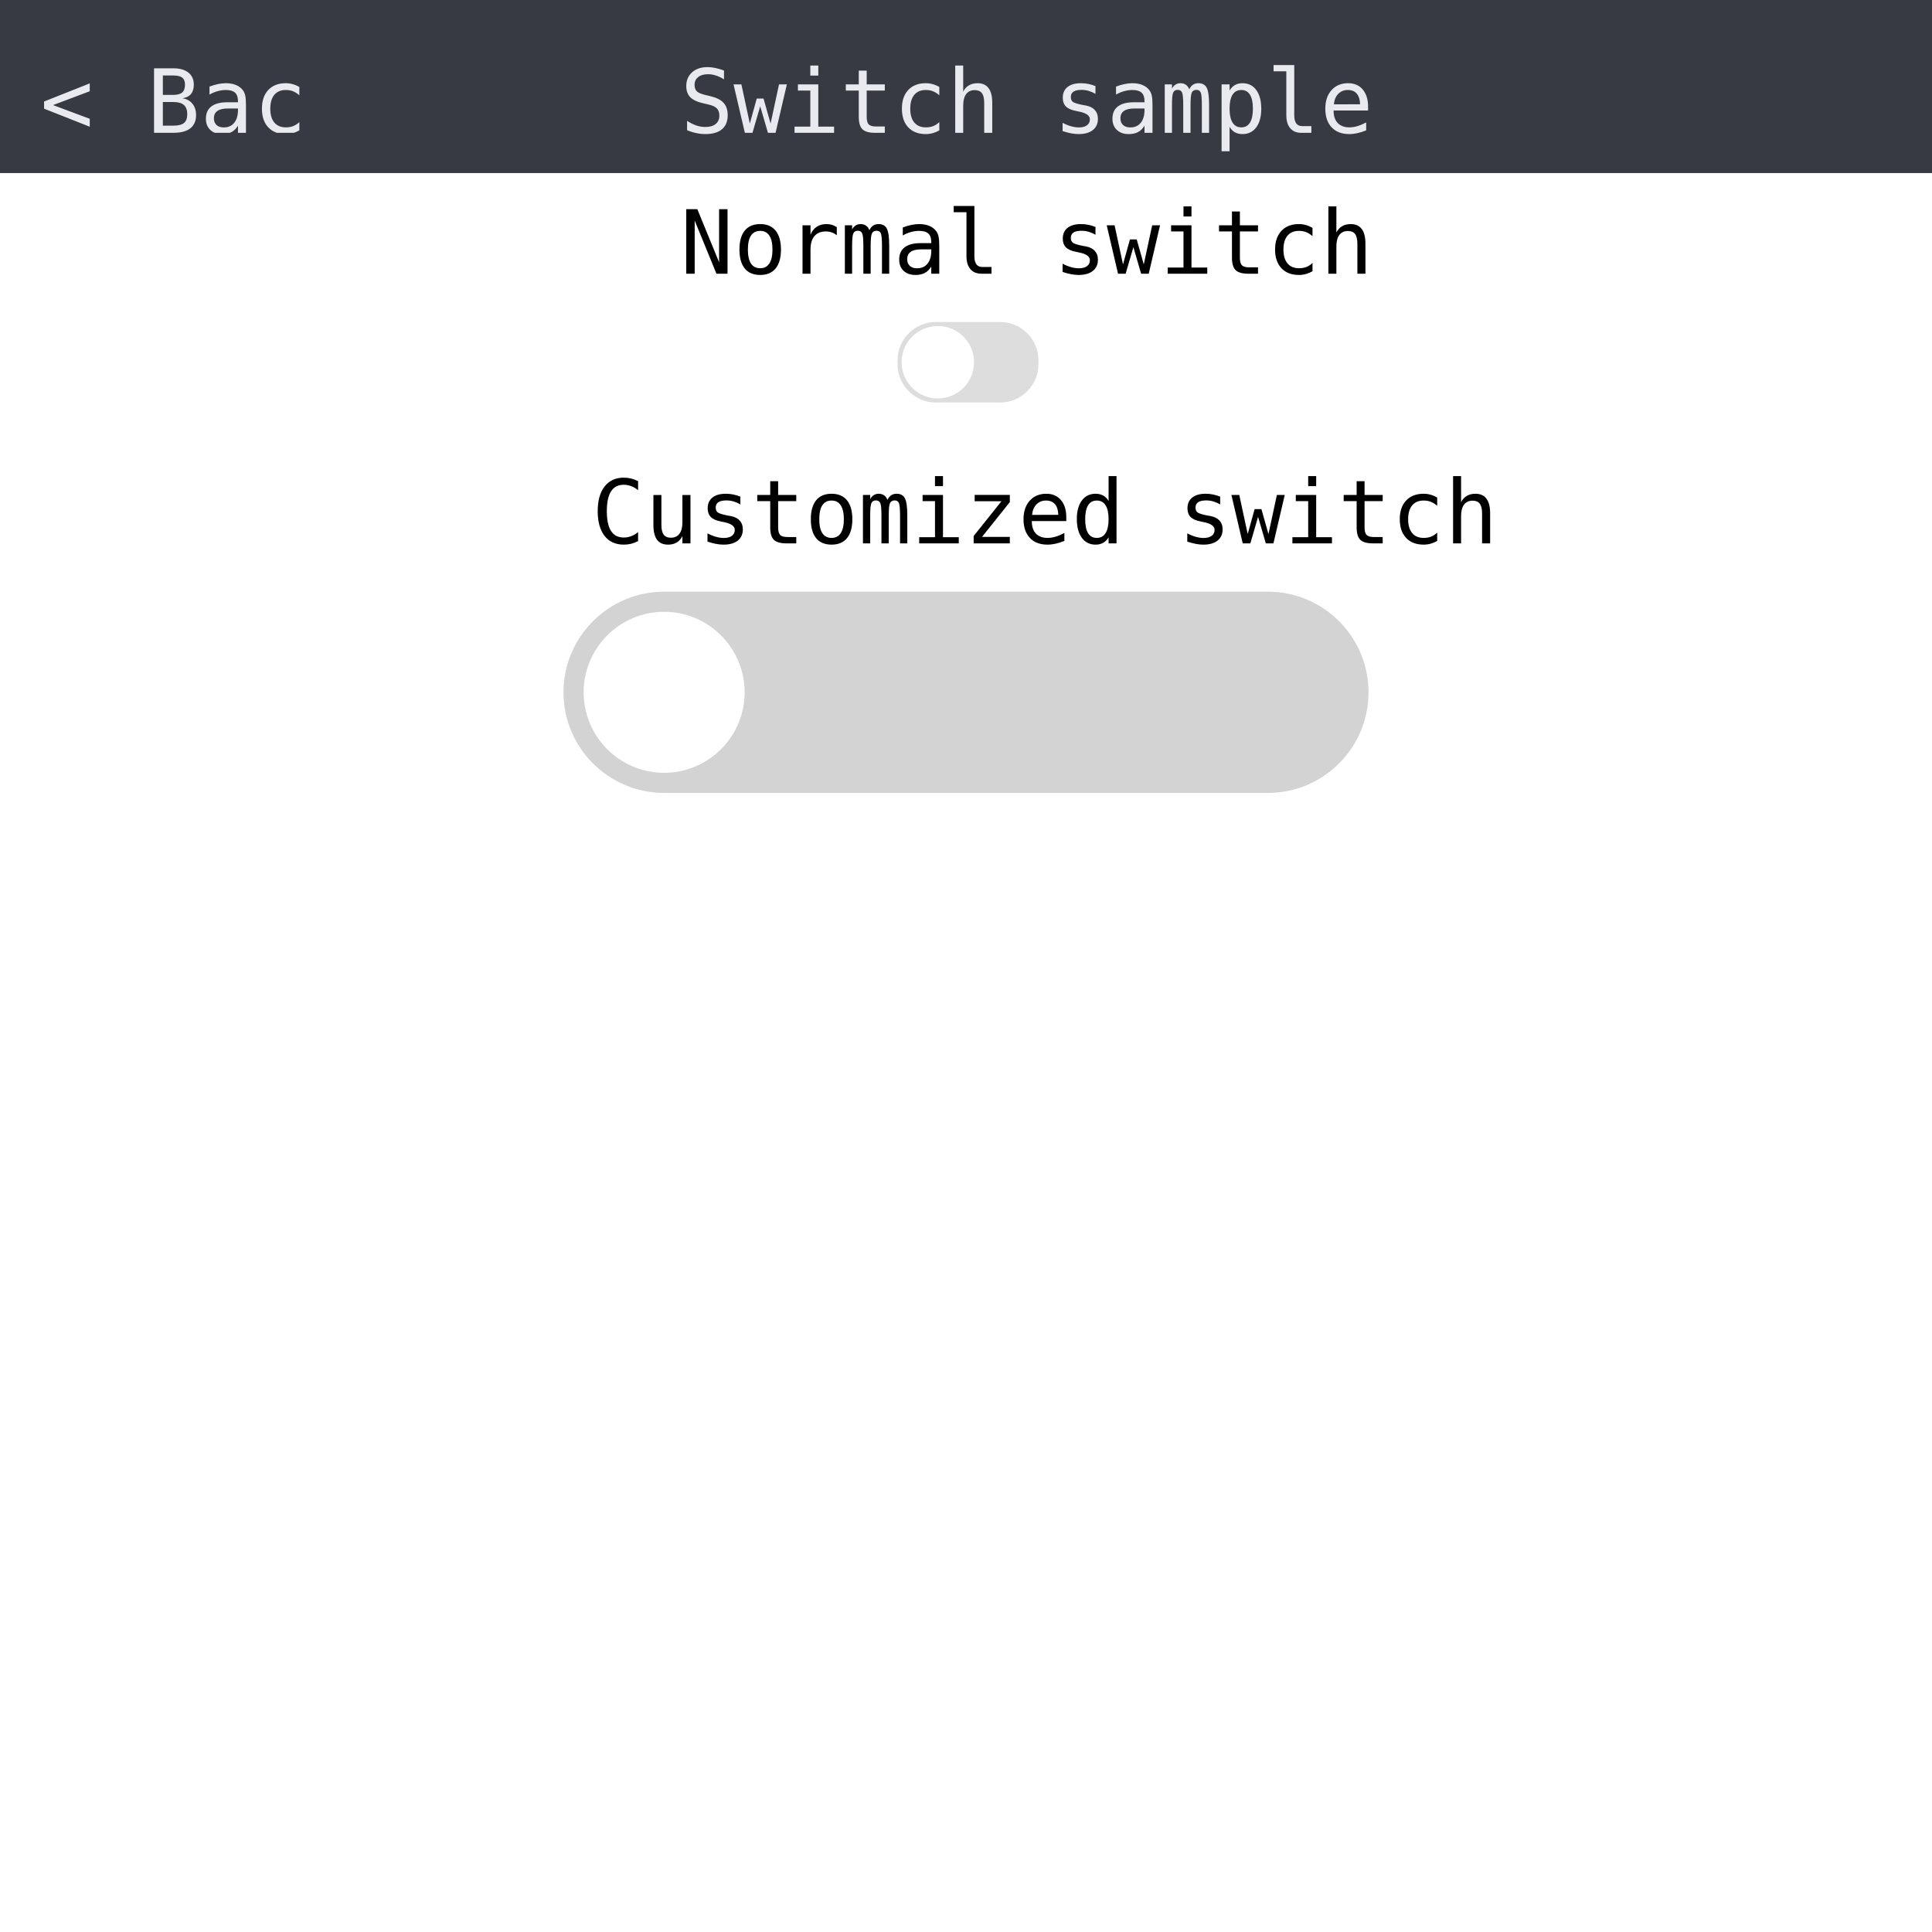
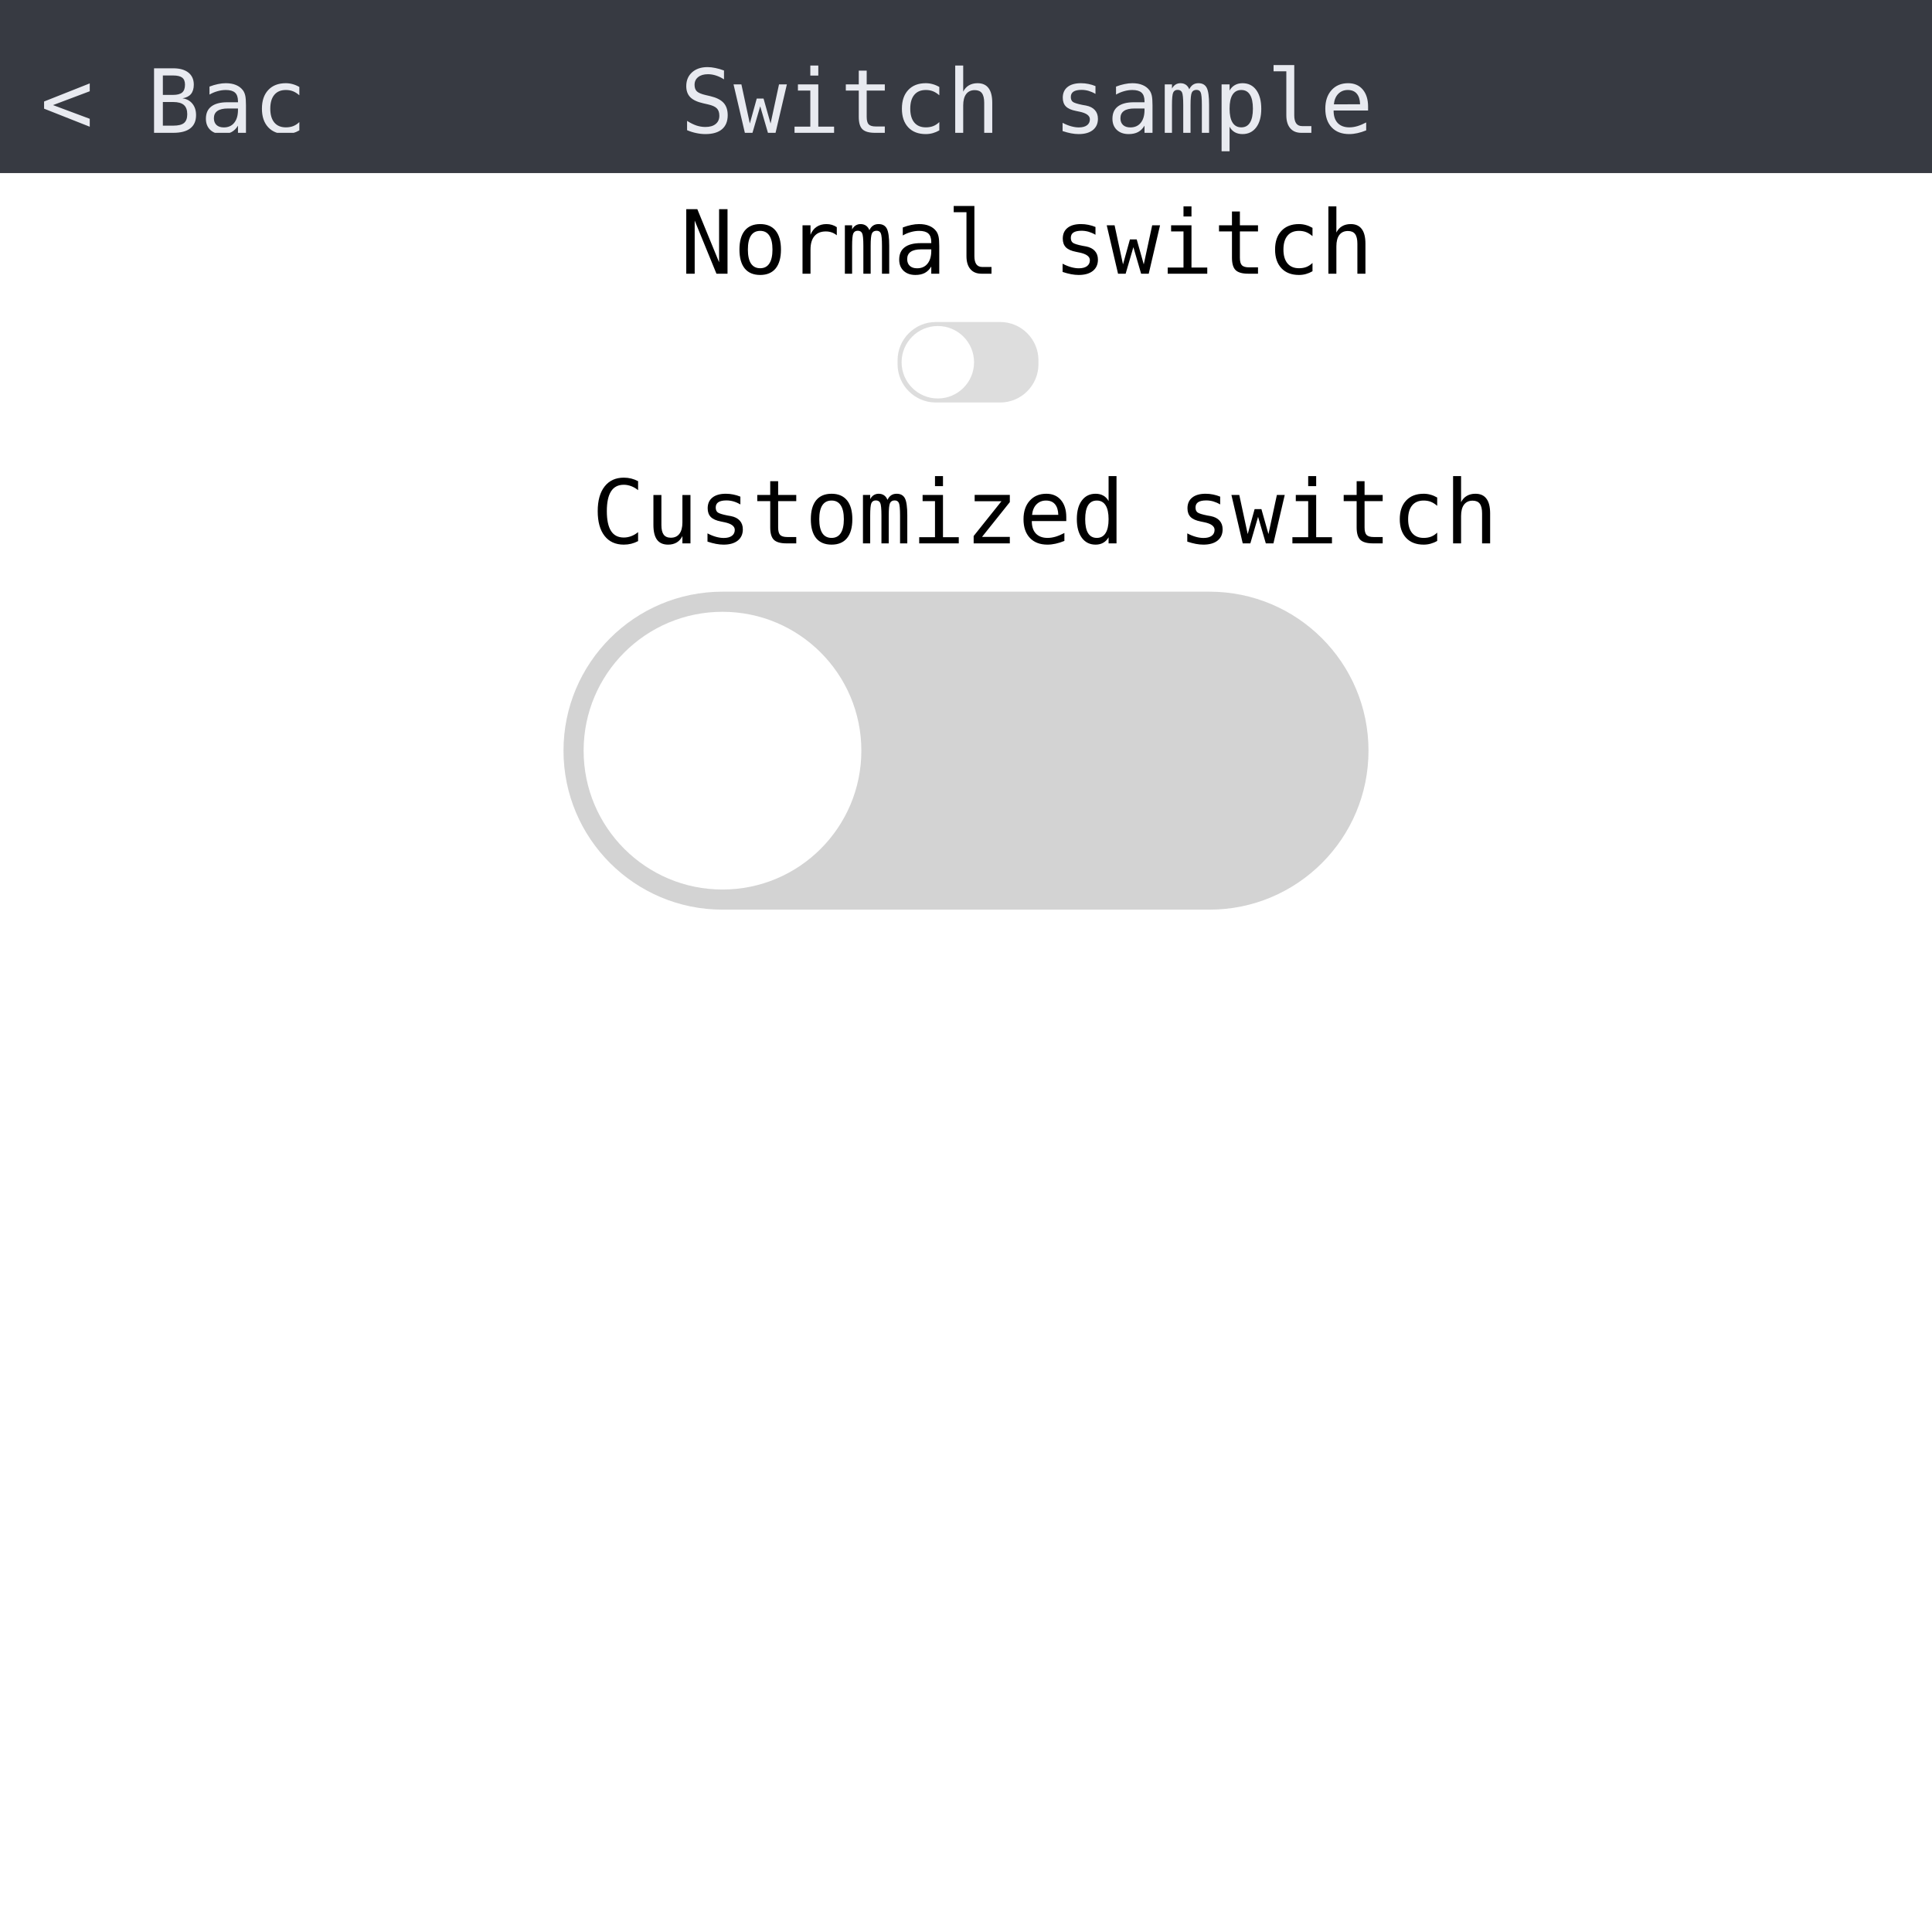
<svg xmlns="http://www.w3.org/2000/svg" version="1.1" viewBox="0 0 480 480">
  <defs>
    <clipPath id="clip_0">
      <polygon points="0 0,480 0,480 480,0 480" />
    </clipPath>
  </defs>
  <g clip-path="url(#clip_0)">
-     <path style="fill:#FFFFFF;" d="M 0,0 C 0,0 0,0 0,0 L 480,0 C 480,0 480,0 480,0 L 480,480 C 480,480 480,480 480,480 L 0,480 C 0,480 0,480 0,480 L 0,0 Z" />
-     <path style="fill:#373A42;" d="M 0,0 C 0,0 0,0 0,0 L 480,0 C 480,0 480,0 480,0 L 480,43 C 480,43 480,43 480,43 L 0,43 C 0,43 0,43 0,43 L 0,0 Z" />
+     <path style="fill:#FFFFFF;" d="M 0,0 L 480,0 L 480,480 L 0,480 L 0,0 Z" />
+     <path style="fill:#373A42;" d="M 0,0 L 480,0 L 480,43 L 0,43 L 0,0 Z" />
    <defs>
      <clipPath id="clip_1">
        <polygon points="0 0,480 0,480 43,0 43" />
      </clipPath>
    </defs>
    <g clip-path="url(#clip_1)">
      <text x="169" y="33" xml:space="preserve" style="font-size:22px;font-family:Berial,monospace;fill:#E8EAF0;" textLength="143" lengthAdjust="spacingAndGlyphs">Switch sample</text>
    </g>
    <defs>
      <clipPath id="clip_2">
        <polygon points="10 10,76 10,76 33,10 33" />
      </clipPath>
    </defs>
    <g clip-path="url(#clip_2)">
      <text x="10" y="33" xml:space="preserve" style="font-size:22px;font-family:Berial,monospace;fill:#E8EAF0;" textLength="66" lengthAdjust="spacingAndGlyphs">&lt; Back</text>
    </g>
    <defs>
      <clipPath id="clip_3">
        <polygon points="0 43,480 43,480 480,0 480" />
      </clipPath>
    </defs>
    <g clip-path="url(#clip_3)">
      <defs>
        <clipPath id="clip_4">
          <polygon points="0 43,480 43,480 70,0 70" />
        </clipPath>
      </defs>
      <g clip-path="url(#clip_4)">
        <text x="169" y="68" xml:space="preserve" style="font-size:22px;font-family:Berial,monospace;fill:#000000;" textLength="143" lengthAdjust="spacingAndGlyphs">Normal switch</text>
      </g>
      <path style="fill:#DDDDDD;" d="M 232.50,80 C 227.27,80 223,84.27 223,89.50 L 223,90.50 C 223,95.73 227.27,100 232.50,100 L 248.50,100 C 253.73,100 258,95.73 258,90.50 L 258,89.50 C 258,84.27 253.73,80 248.50,80 L 232.50,80 Z" />
      <path style="fill:#FFFFFF;" d="M 224,90 C 224,85.03 228.03,81 233,81 L 233,81 C 237.97,81 242,85.03 242,90 L 242,90 C 242,94.97 237.97,99 233,99 L 233,99 C 228.03,99 224,94.97 224,90 L 224,90 Z" />
      <defs>
        <clipPath id="clip_5">
          <polygon points="0 110,480 110,480 137,0 137" />
        </clipPath>
      </defs>
      <g clip-path="url(#clip_5)">
        <text x="147" y="135" xml:space="preserve" style="font-size:22px;font-family:Berial,monospace;fill:#000000;" textLength="187" lengthAdjust="spacingAndGlyphs">Customized switch</text>
      </g>
-       <path style="fill:#D3D3D3;" d="M 165,147 C 151.20,147 140,158.20 140,172 L 140,172 C 140,185.80 151.20,197 165,197 L 315,197 C 328.80,197 340,185.80 340,172 L 340,172 C 340,158.20 328.80,147 315,147 L 165,147 Z" />
-       <path style="fill:#FFFFFF;" d="M 145,172 C 145,160.97 153.97,152 165,152 L 165,152 C 176.03,152 185,160.97 185,172 L 185,172 C 185,183.03 176.03,192 165,192 L 165,192 C 153.97,192 145,183.03 145,172 L 145,172 Z" />
+       <path style="fill:#D3D3D3;" d="M 179.50,147 C 157.69,147 140,164.69 140,186.50 L 140,186.50 C 140,208.31 157.69,226 179.50,226 L 300.50,226 C 322.31,226 340,208.31 340,186.50 L 340,186.50 C 340,164.69 322.31,147 300.50,147 L 179.50,147 Z" />
+       <path style="fill:#FFFFFF;" d="M 145,186.50 C 145,167.45 160.45,152 179.50,152 L 179.50,152 C 198.55,152 214,167.45 214,186.50 L 214,186.50 C 214,205.55 198.55,221 179.50,221 L 179.50,221 C 160.45,221 145,205.55 145,186.50 L 145,186.50 Z" />
      <defs>
        <clipPath id="clip_6">
-           <polygon points="0 207,480 207,480 211,0 211" />
+           <polygon points="0 236,480 236,480 263,0 263" />
        </clipPath>
      </defs>
      <g clip-path="url(#clip_6)">
</g>
    </g>
  </g>
</svg>
